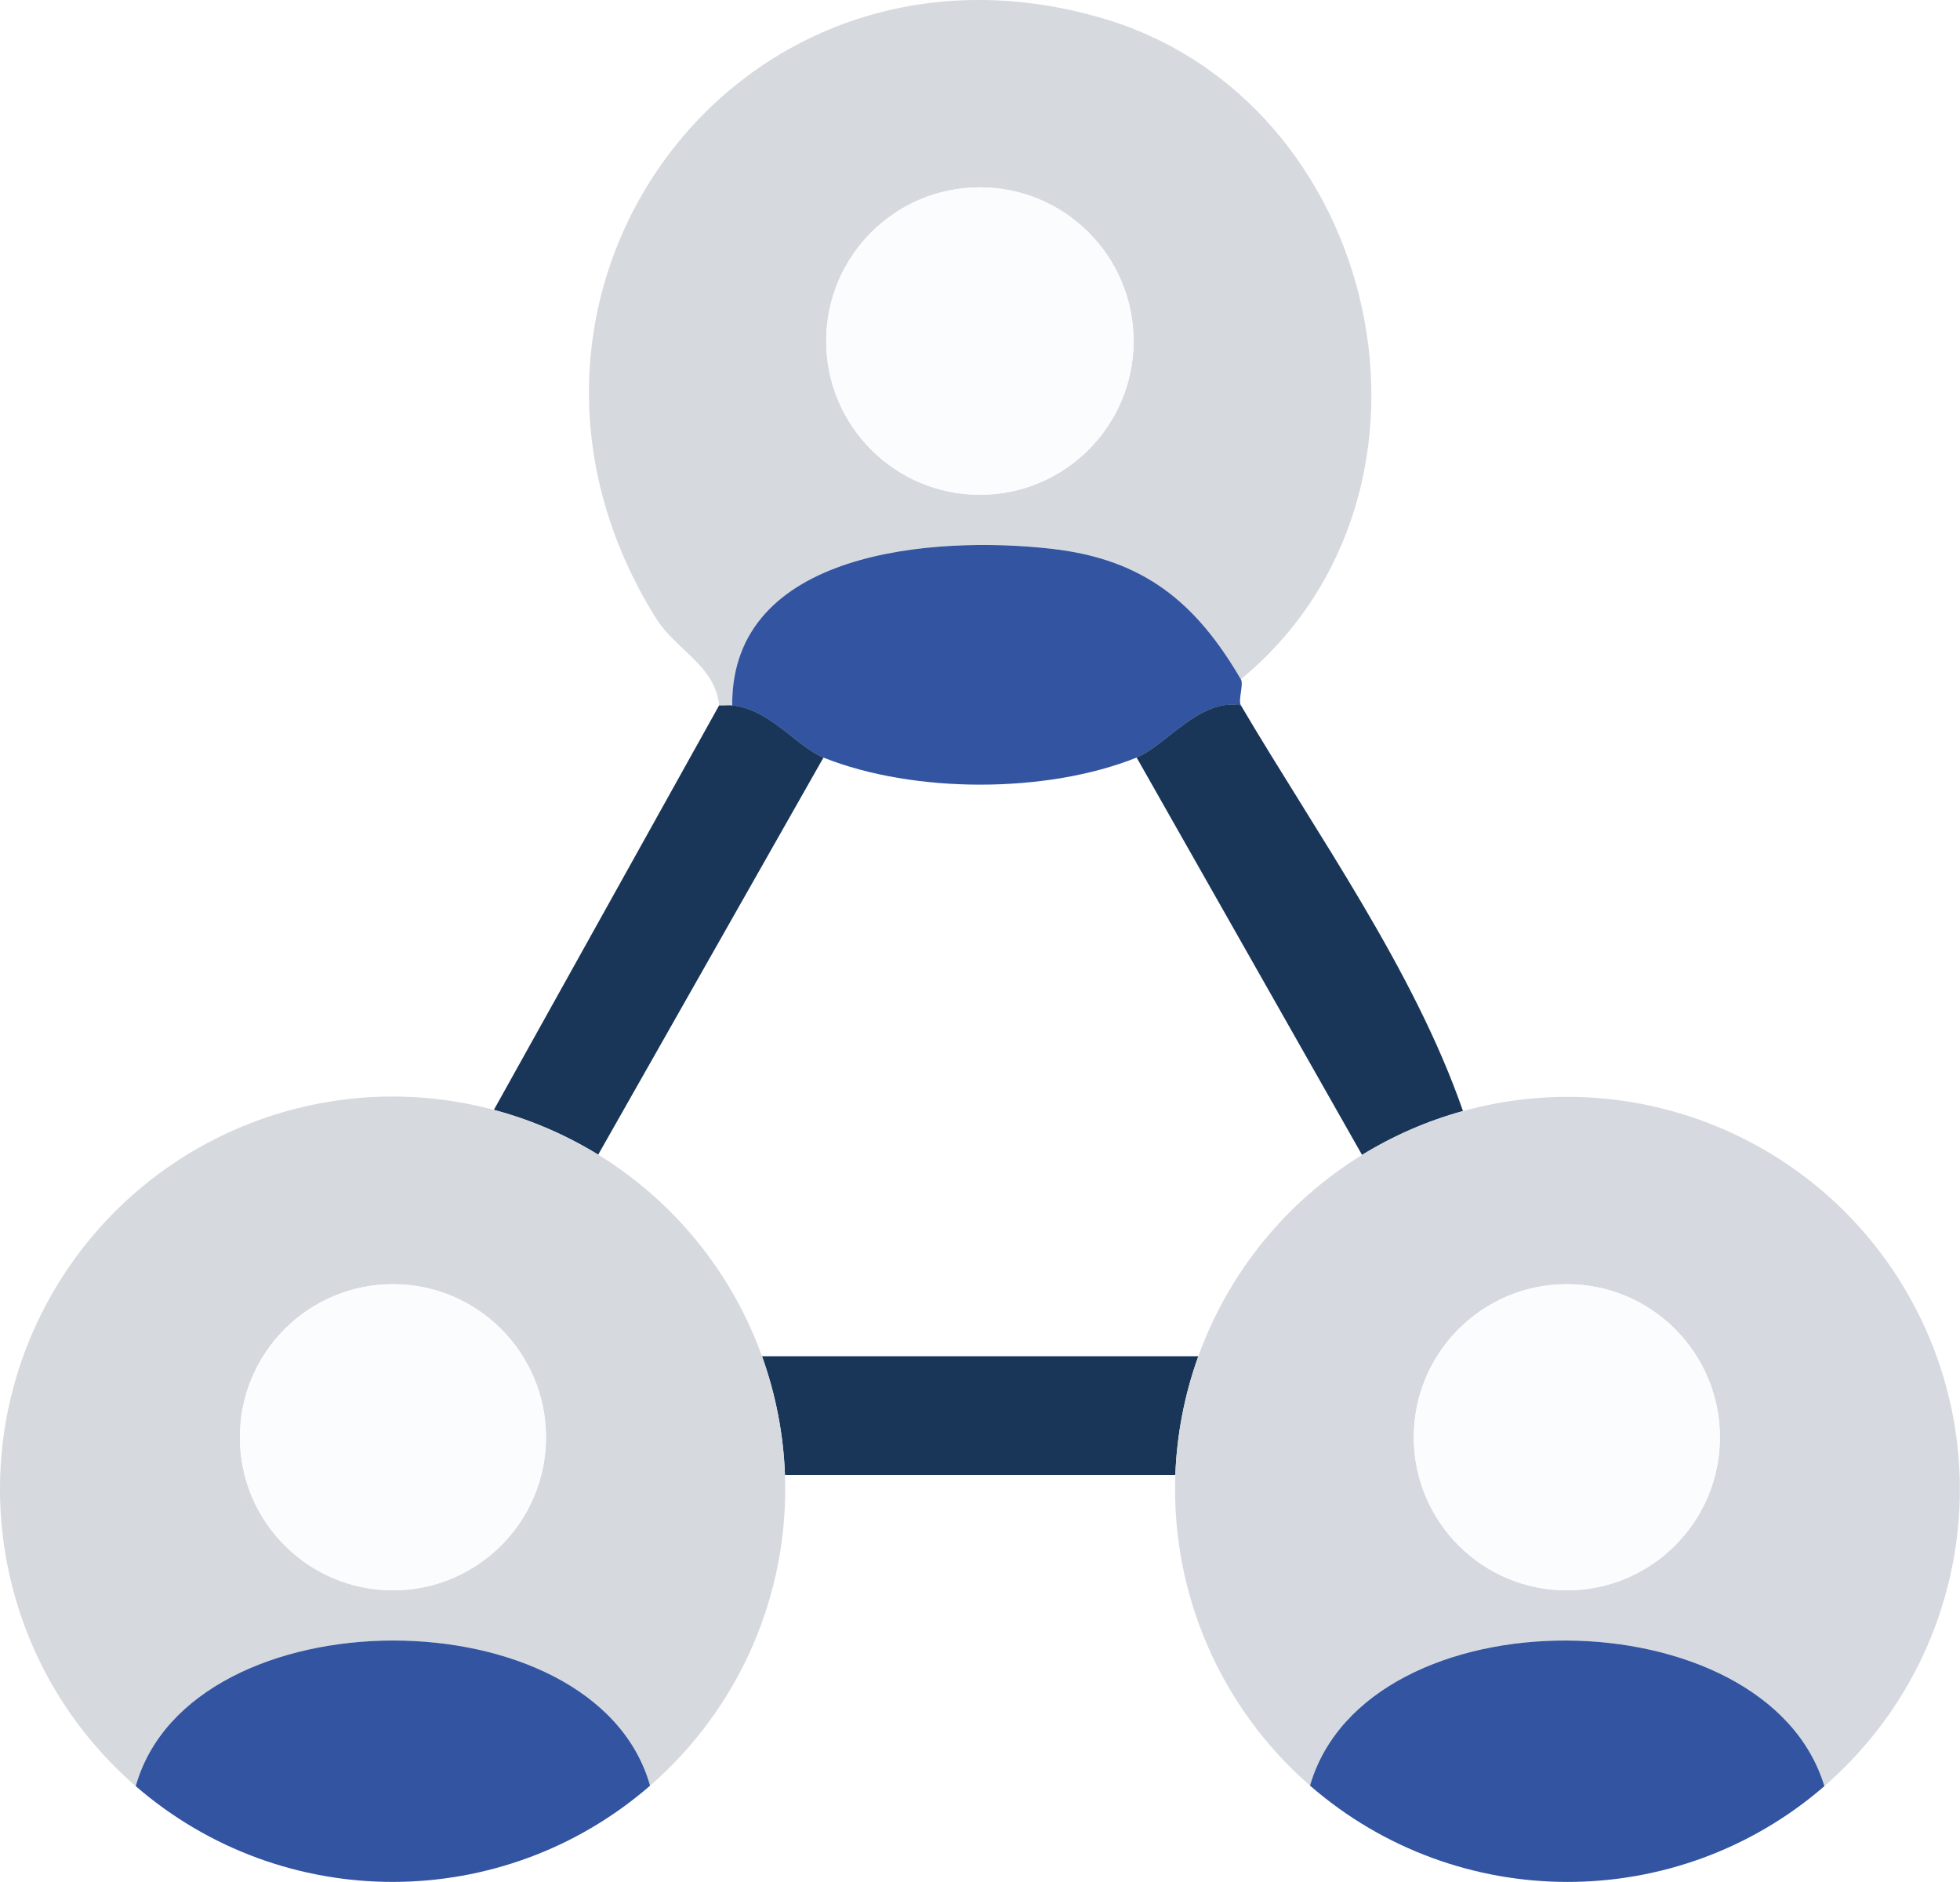
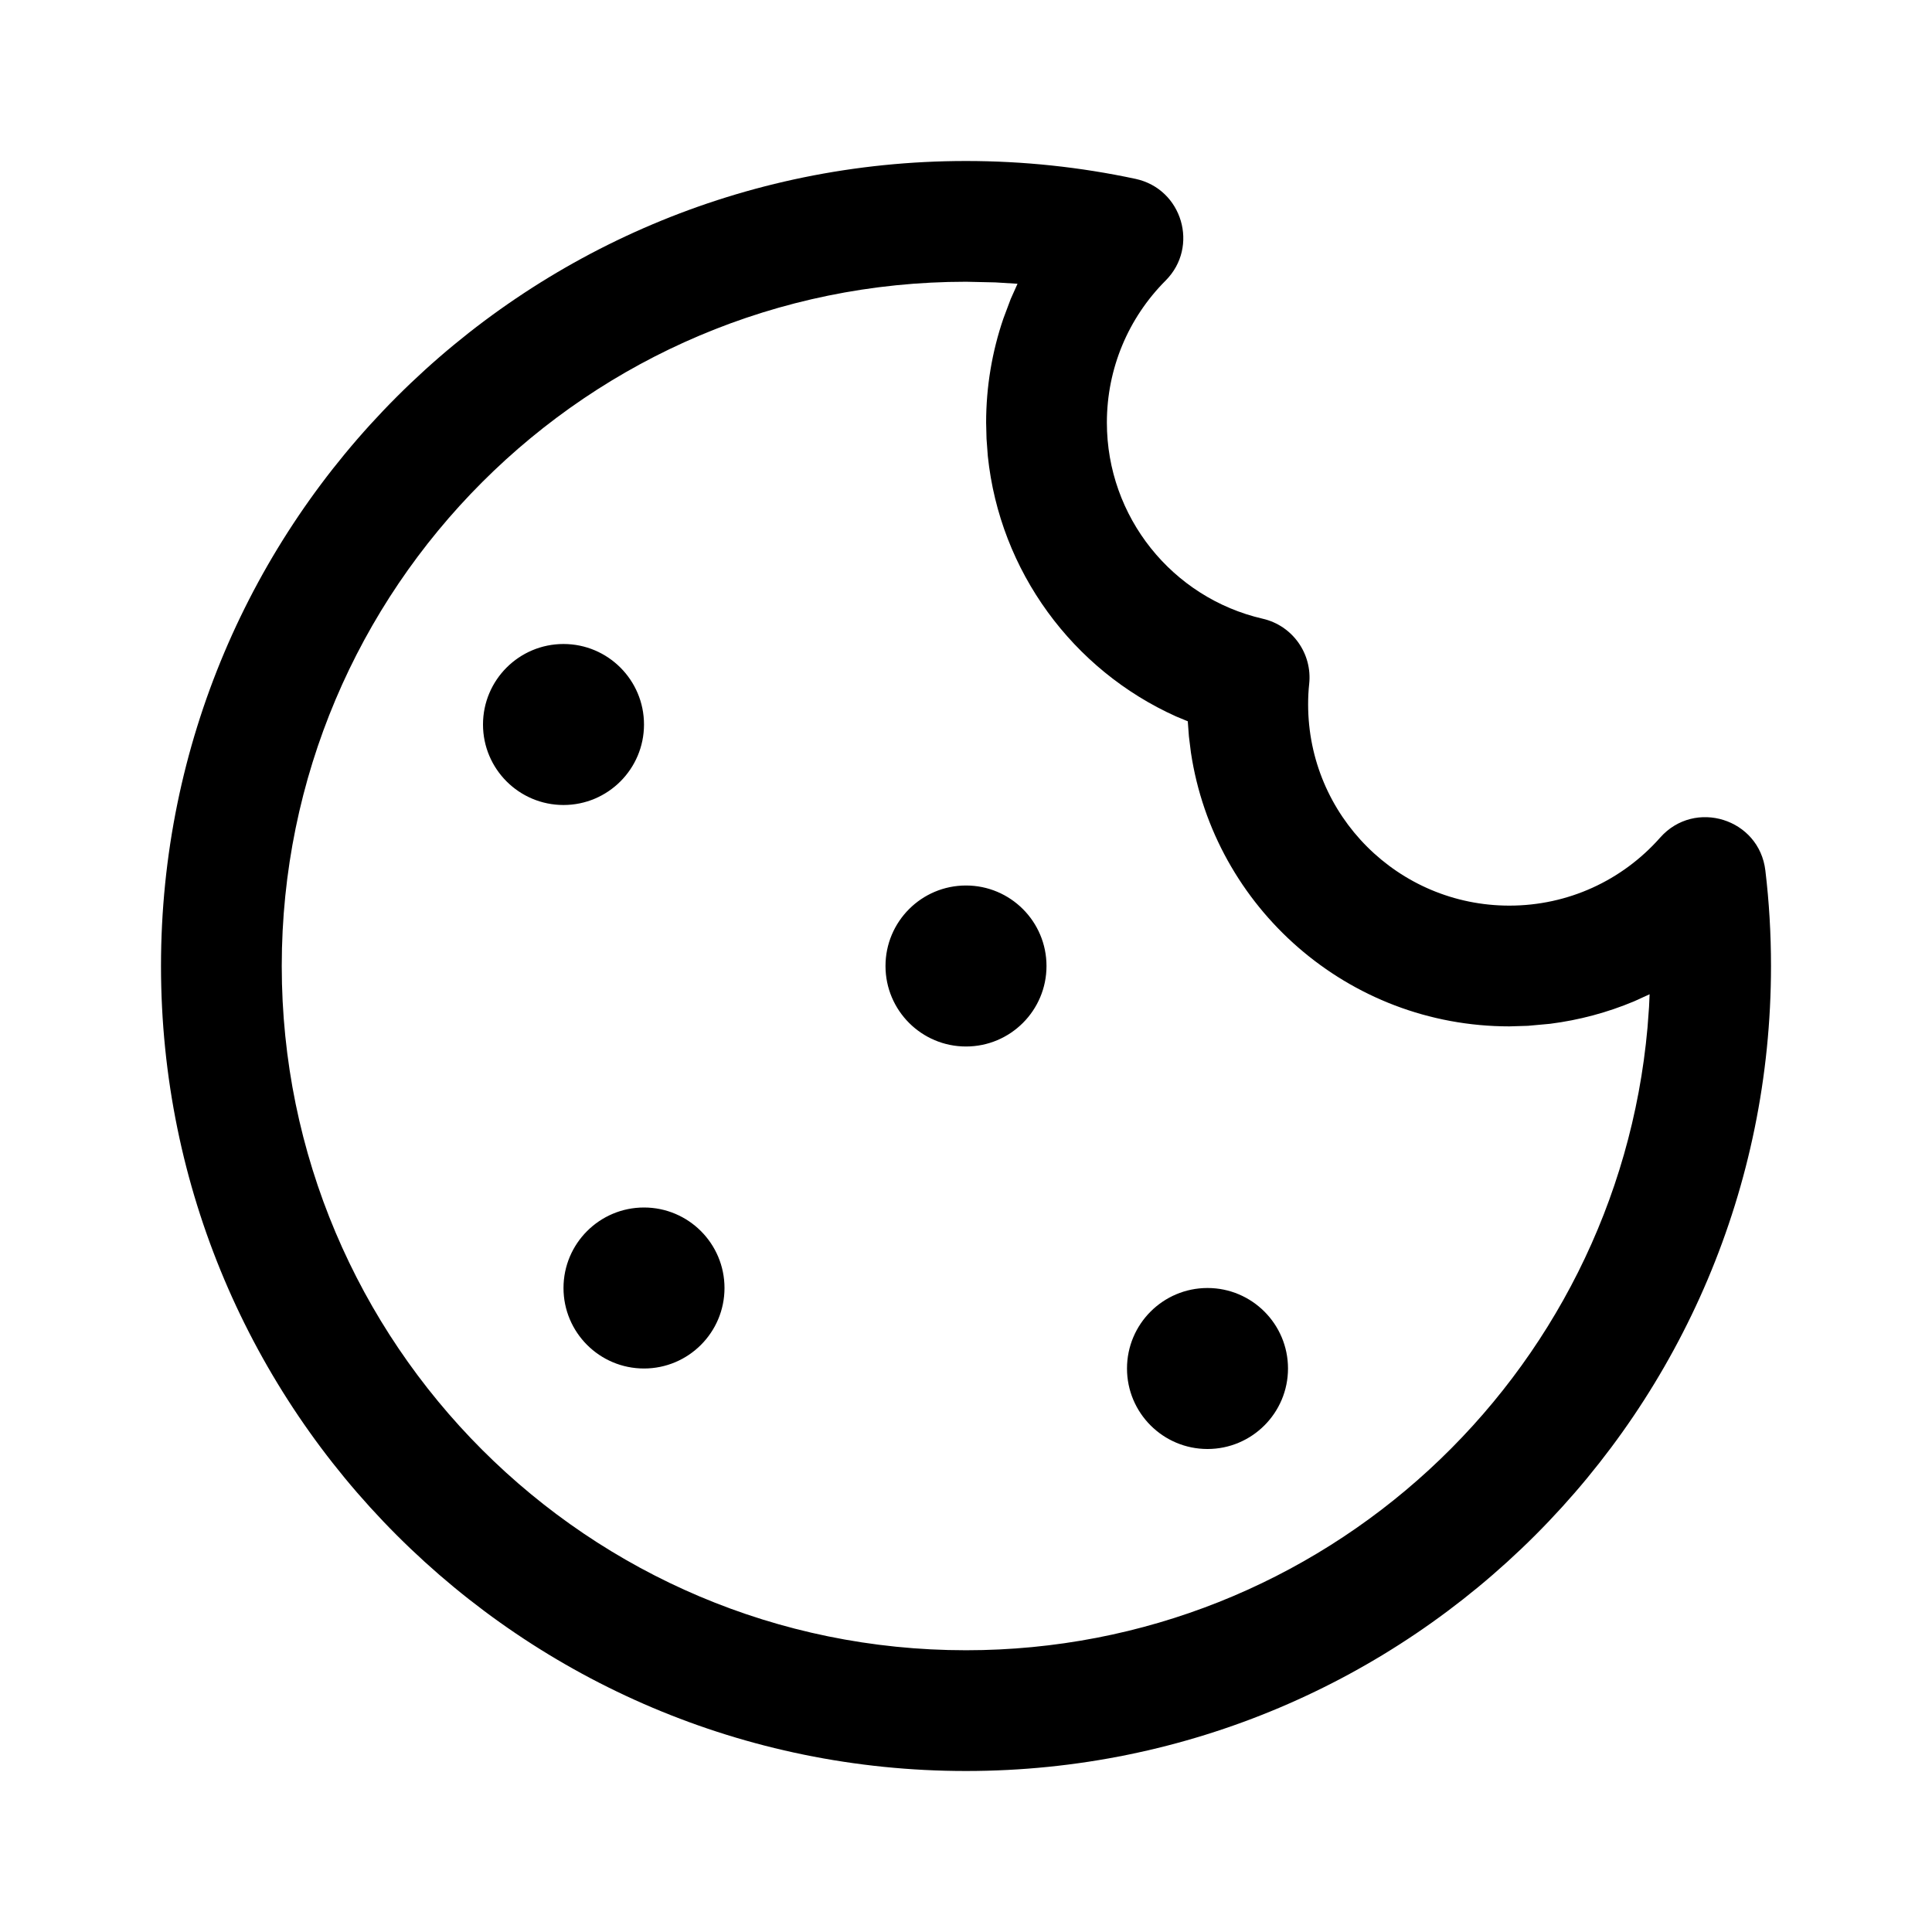
- <svg xmlns="http://www.w3.org/2000/svg" id="Livello_1" data-name="Livello 1" viewBox="0 0 274.19 263.22">
-   <defs>
-     <style>
-       .cls-1 {
-         fill: #fbfcfd;
-       }
- 
-       .cls-2 {
-         fill: #193658;
-       }
- 
-       .cls-3 {
-         fill: #3354a1;
-       }
- 
-       .cls-4 {
-         fill: #d6dadf;
-       }
- 
-       .cls-5 {
-         fill: #d6dae0;
-       }
-     </style>
-   </defs>
-   <g>
-     <path class="cls-4" d="M173.59,95.01c-6.29-10.75-13.55-16.78-26.45-18.25-16.42-1.87-44.85.18-44.71,21.9-.6-.06-1.22.05-1.82,0-.6-5.63-6.05-7.73-8.82-12.16C63.66,41.54,102.84-12.21,153.92,2.46c39.51,11.35,51.6,66.25,19.67,92.54ZM158.58,47.7c0-11.87-9.63-21.5-21.5-21.5s-21.5,9.63-21.5,21.5,9.63,21.5,21.5,21.5,21.5-9.63,21.5-21.5Z" />
-     <path class="cls-3" d="M173.59,95.01c.42.71-.42,2.94,0,3.65-5.82-1.02-10.48,5.65-14.6,7.3-12.58,5.05-31.16,5.04-43.79,0-3.7-1.48-7.5-6.76-12.77-7.3-.15-21.72,28.29-23.77,44.71-21.9,12.9,1.47,20.16,7.5,26.45,18.25Z" />
-     <path class="cls-2" d="M173.59,98.65c10.7,18.14,24.19,36.95,31.07,56.74-4.97,1.37-9.73,3.44-14.12,6.14l-31.54-55.59c4.12-1.65,8.78-8.31,14.6-7.3Z" />
-     <path class="cls-2" d="M102.43,98.65c5.28.54,9.07,5.82,12.77,7.3l-31.52,55.55c-4.53-2.79-9.45-4.9-14.59-6.27l31.51-56.57c.6.05,1.22-.06,1.82,0Z" />
-     <circle class="cls-1" cx="137.08" cy="47.7" r="21.5" />
-   </g>
-   <g>
-     <path class="cls-2" d="M167.63,189.71c-1.92,5.33-3,10.93-3.21,16.59h-54.61c-.2-5.67-1.29-11.27-3.21-16.61h61.03Z" />
-     <g>
-       <path class="cls-4" d="M69.1,155.23c5.14,1.37,10.06,3.49,14.59,6.27,10.62,6.53,18.7,16.47,22.91,28.2,1.92,5.34,3,10.94,3.21,16.61.6,16.59-6.34,32.56-18.87,43.44-7.66-27.14-64.35-27.02-71.95.07C-.36,233.07-5.59,205.19,6.39,182.58c11.98-22.61,37.98-33.95,62.71-27.35ZM76.38,201.02c0-11.82-9.59-21.41-21.41-21.41s-21.41,9.59-21.41,21.41,9.59,21.41,21.41,21.41,21.41-9.59,21.41-21.41Z" />
-       <path class="cls-3" d="M90.94,249.75c-20.63,17.92-51.29,17.95-71.95.07,7.6-27.09,64.29-27.21,71.95-.07Z" />
-       <circle class="cls-1" cx="54.97" cy="201.02" r="21.41" />
-     </g>
-     <g>
-       <path class="cls-5" d="M255.22,249.82c-8.15-26.91-64.02-27.38-71.96-.08-12.52-10.89-19.45-26.86-18.84-43.44.21-5.66,1.29-11.26,3.21-16.59,4.22-11.72,12.3-21.65,22.9-28.17,4.4-2.7,9.15-4.77,14.12-6.14,24.74-6.84,50.91,4.38,63.02,27s6.94,50.62-12.47,67.42ZM240.6,201.02c0-11.82-9.59-21.41-21.41-21.41s-21.41,9.59-21.41,21.41,9.59,21.41,21.41,21.41,21.41-9.59,21.41-21.41Z" />
-       <path class="cls-3" d="M255.22,249.82c-20.66,17.89-51.33,17.85-71.96-.08,7.94-27.3,63.81-26.83,71.96.08Z" />
-       <circle class="cls-1" cx="219.19" cy="201.02" r="21.41" />
-     </g>
-   </g>
+ <svg xmlns="http://www.w3.org/2000/svg" width="24" height="24" viewBox="0 0 24 24" fill="#000000">
+   <path d="M12 2C12.714 2 13.419 2.075 14.106 2.222C14.687 2.347 14.899 3.065 14.48 3.485C14.015 3.951 13.75 4.579 13.75 5.25C13.75 6.42 14.561 7.427 15.686 7.686C16.056 7.771 16.304 8.12 16.263 8.497C16.254 8.579 16.25 8.663 16.25 8.75C16.25 10.131 17.369 11.25 18.75 11.25C19.477 11.25 20.151 10.939 20.623 10.405C21.053 9.92 21.854 10.17 21.93 10.814C21.977 11.205 22 11.601 22 12C22 17.523 17.523 22 12 22C6.477 22 2 17.523 2 12C2 6.477 6.477 2 12 2ZM12 3.5C7.306 3.5 3.5 7.306 3.5 12C3.5 16.694 7.306 20.5 12 20.5C16.437 20.5 20.079 17.101 20.466 12.765L20.485 12.508L20.492 12.351L20.299 12.439C19.968 12.578 19.617 12.672 19.255 12.718L18.981 12.743L18.75 12.75C16.744 12.75 15.083 11.273 14.794 9.348L14.769 9.147L14.755 8.96L14.61 8.9C13.326 8.323 12.42 7.096 12.271 5.666L12.255 5.45L12.25 5.25C12.25 4.803 12.324 4.368 12.464 3.958L12.555 3.715L12.64 3.525L12.364 3.508L12 3.5ZM15 16C15.552 16 16 16.448 16 17C16 17.552 15.552 18 15 18C14.448 18 14 17.552 14 17C14 16.448 14.448 16 15 16ZM8 15C8.552 15 9 15.448 9 16C9 16.552 8.552 17 8 17C7.448 17 7 16.552 7 16C7 15.448 7.448 15 8 15ZM12 11C12.552 11 13 11.448 13 12C13 12.552 12.552 13 12 13C11.448 13 11 12.552 11 12C11 11.448 11.448 11 12 11ZM7 8C7.552 8 8 8.448 8 9C8 9.552 7.552 10 7 10C6.448 10 6 9.552 6 9C6 8.448 6.448 8 7 8Z" fill="#000000" />
</svg>
